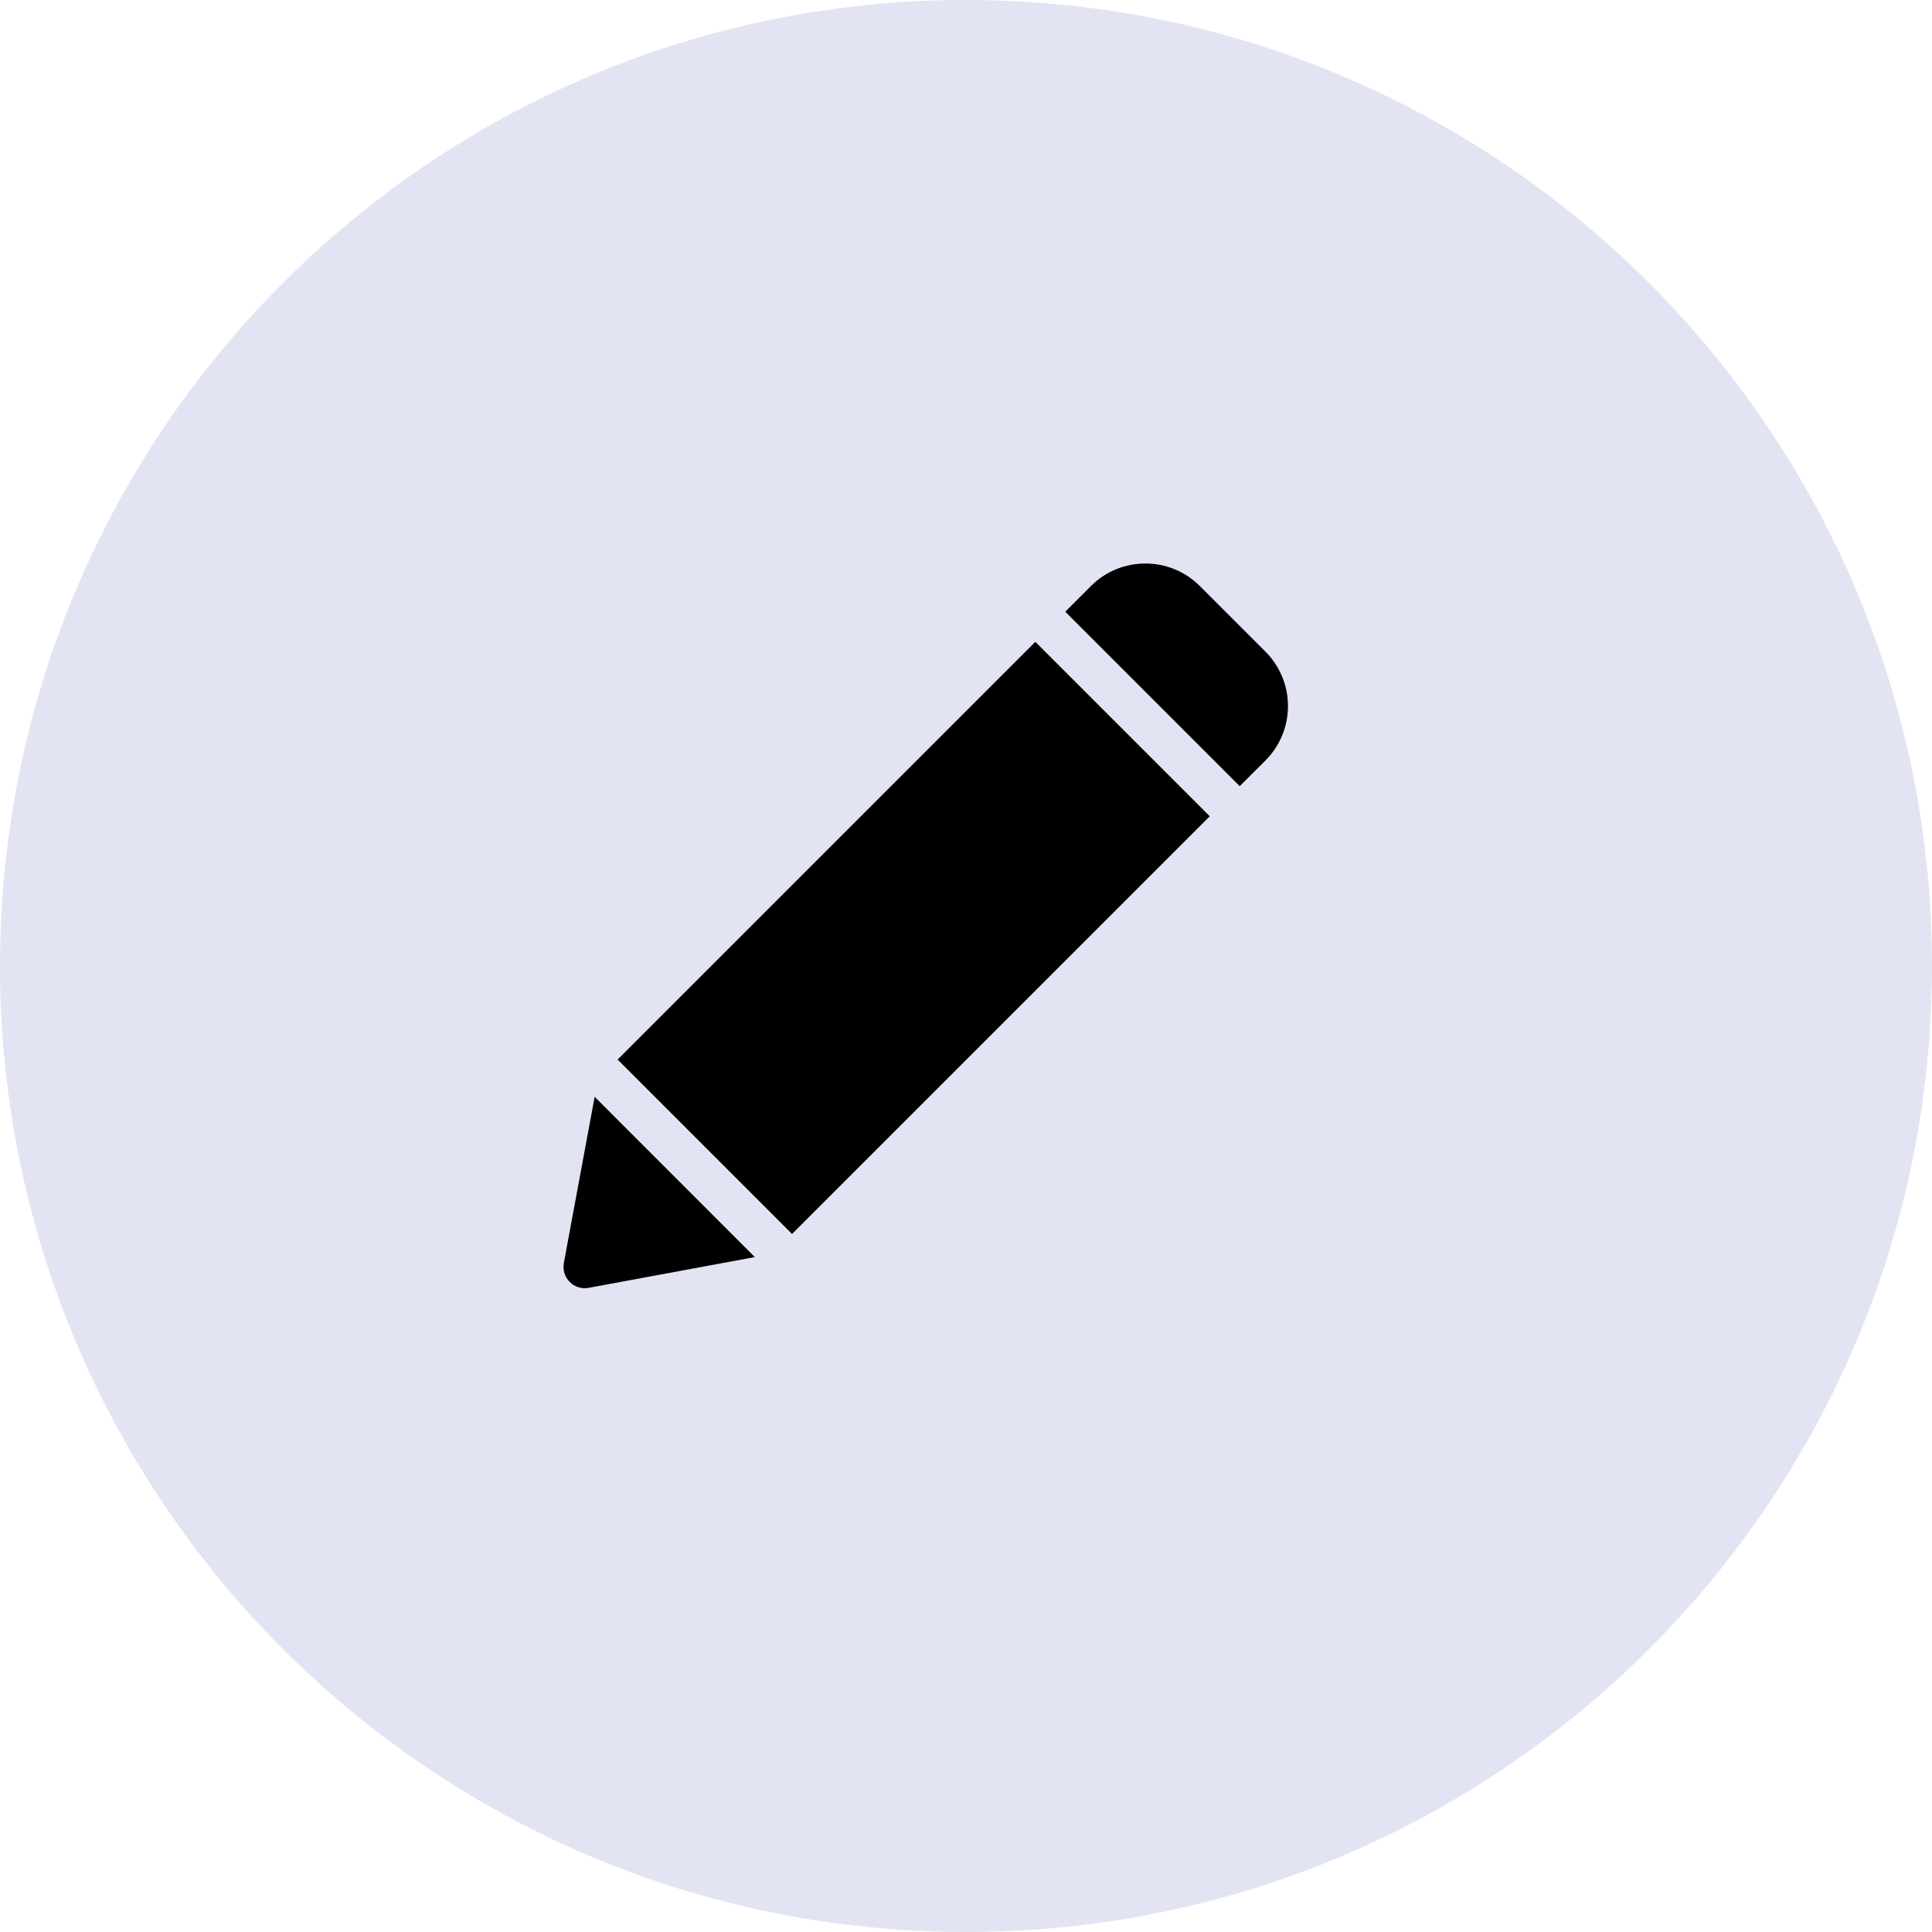
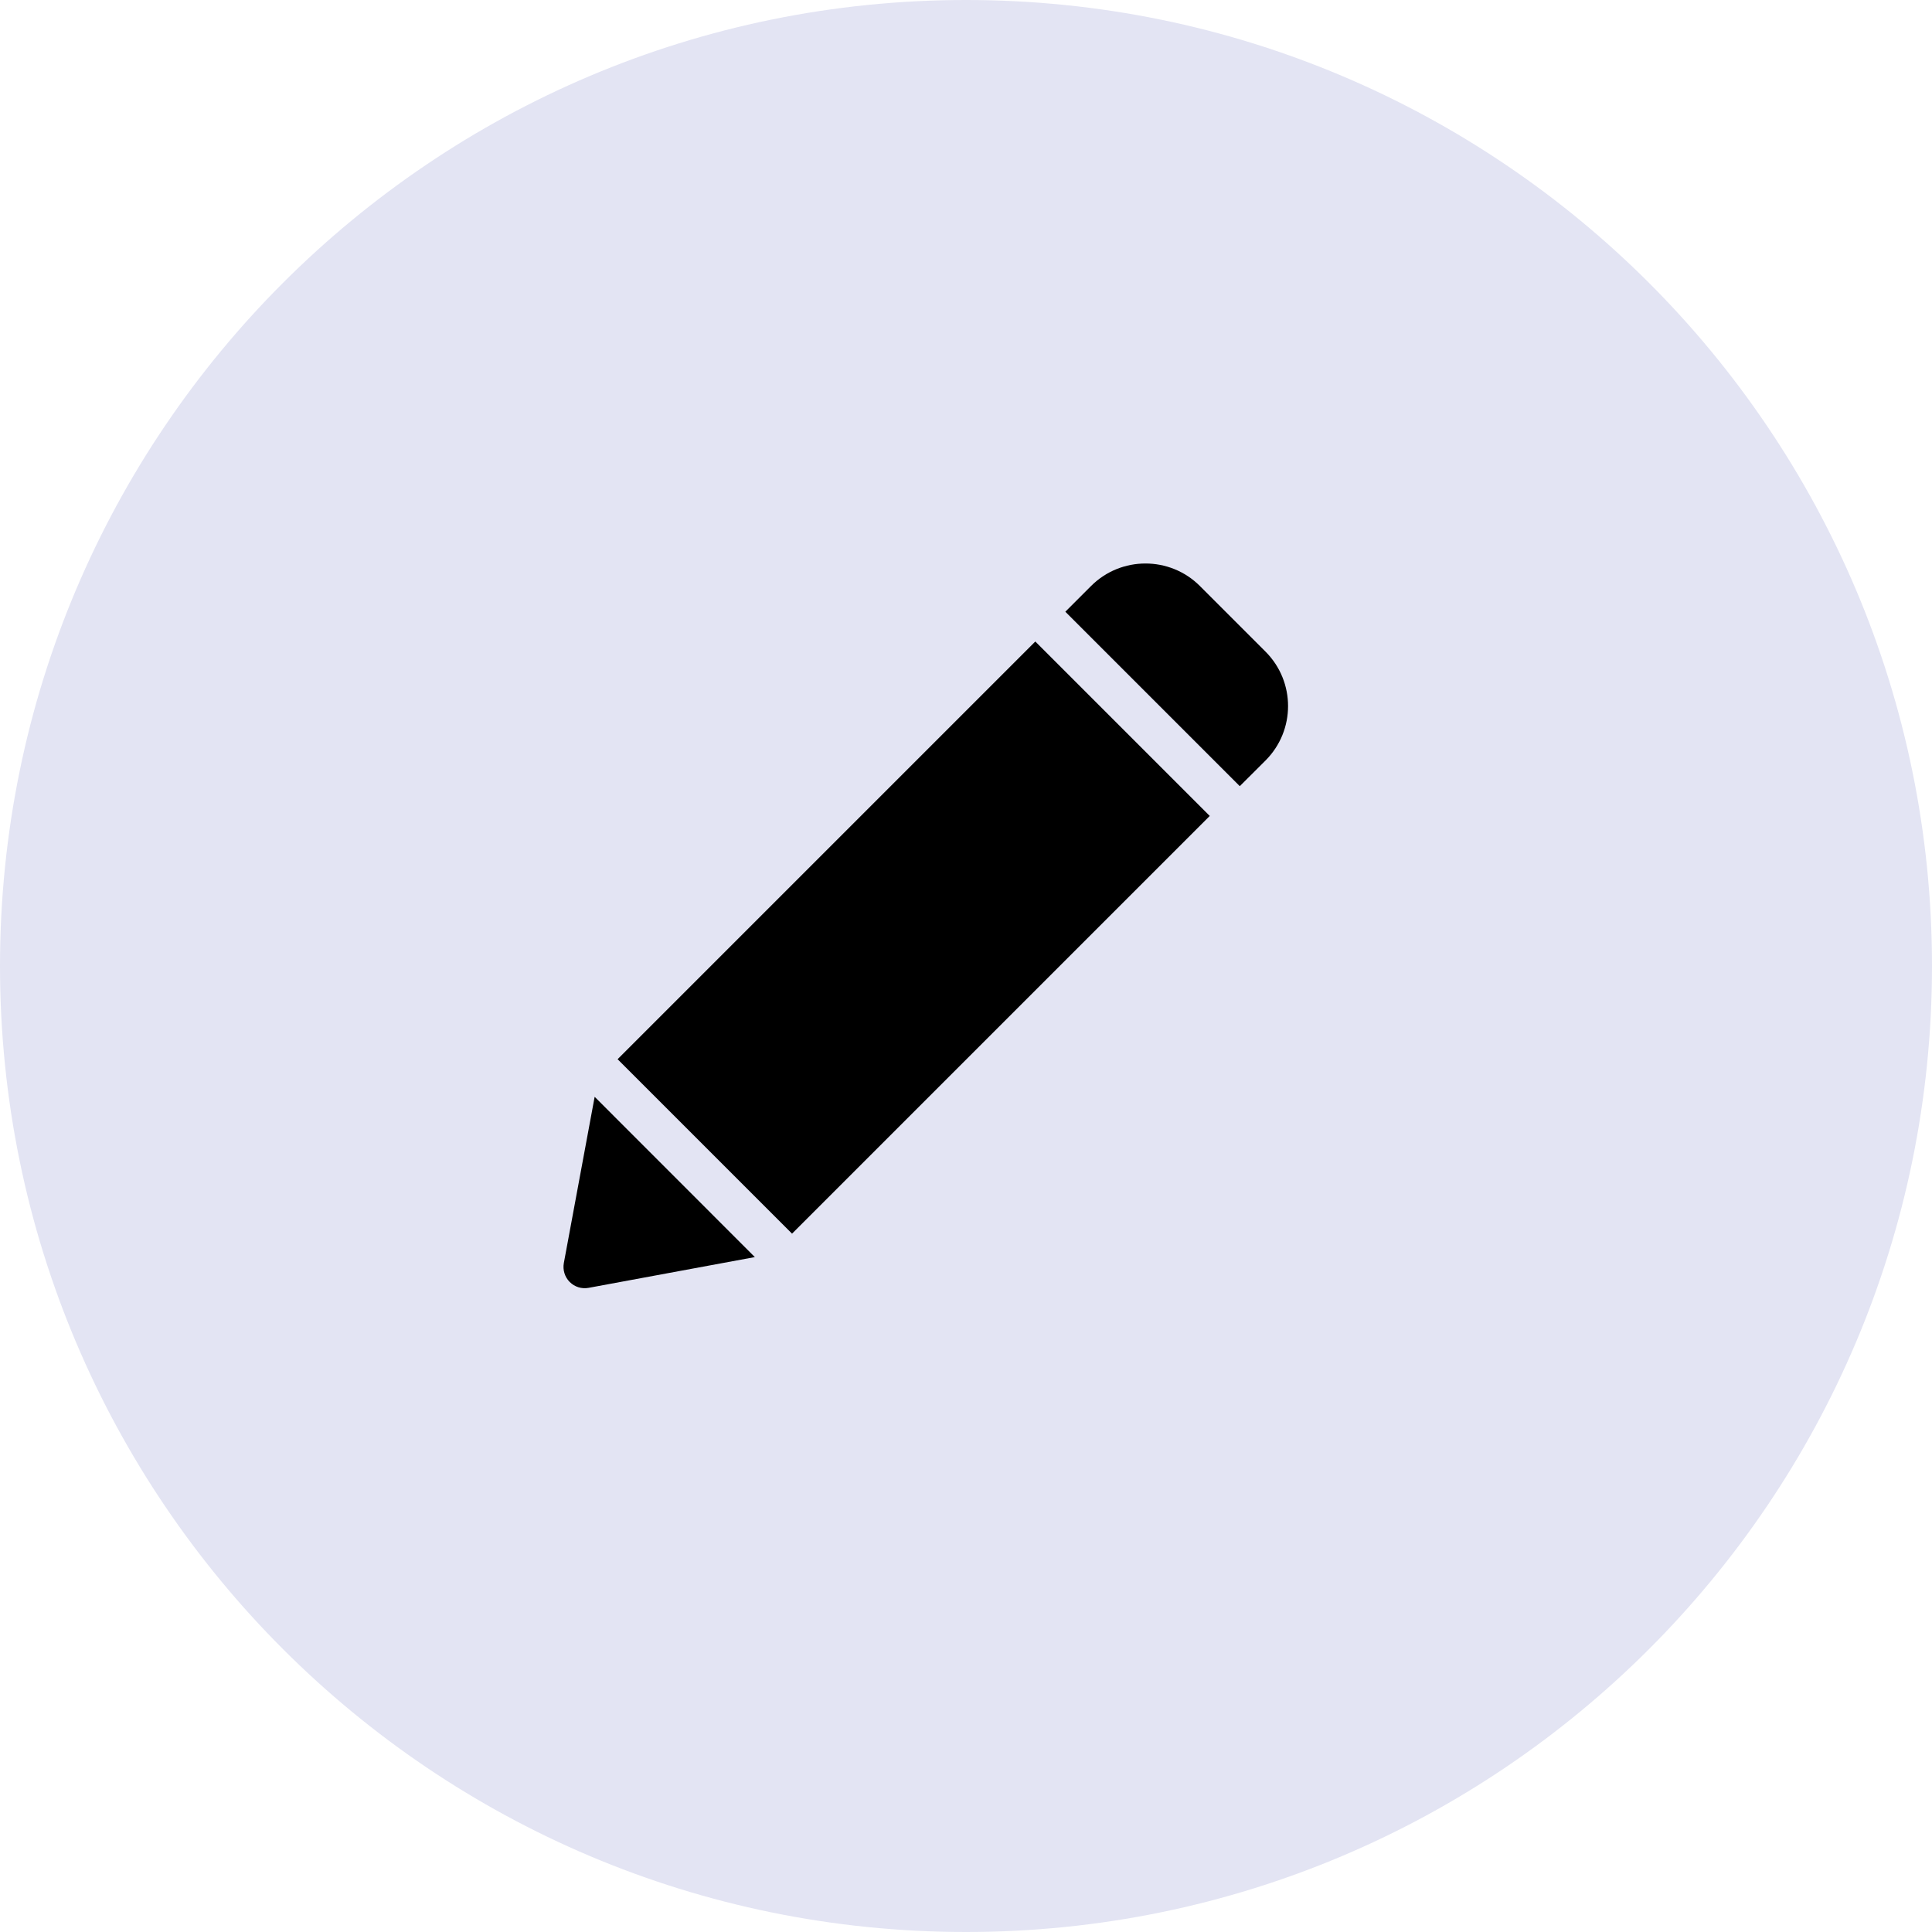
<svg xmlns="http://www.w3.org/2000/svg" width="24" height="24" viewBox="0 0 24 24" fill="none">
  <circle cx="12" cy="12" r="12" fill="#E3E4F3" />
-   <path d="M15.72 8.095L14.904 7.279C14.531 6.907 13.925 6.907 13.553 7.279L13.233 7.599L15.4 9.766L15.72 9.447C16.093 9.073 16.093 8.469 15.72 8.095Z" fill="black" />
+   <path d="M15.721 8.095L14.905 7.279C14.533 6.907 13.926 6.907 13.554 7.279L13.234 7.599L15.401 9.766L15.721 9.447C16.094 9.073 16.094 8.469 15.721 8.095Z" fill="black" />
  <path d="M7.387 13.625L7.004 15.691C6.989 15.776 7.016 15.864 7.077 15.925C7.139 15.987 7.226 16.014 7.312 15.998L9.377 15.616L7.387 13.625Z" fill="black" />
-   <path d="M12.861 7.973L7.672 13.162L9.839 15.329L15.028 10.14L12.861 7.973Z" fill="black" />
+   <path d="M12.861 7.969L7.672 13.158L9.839 15.325L15.028 10.136L12.861 7.969Z" fill="black" />
</svg>
